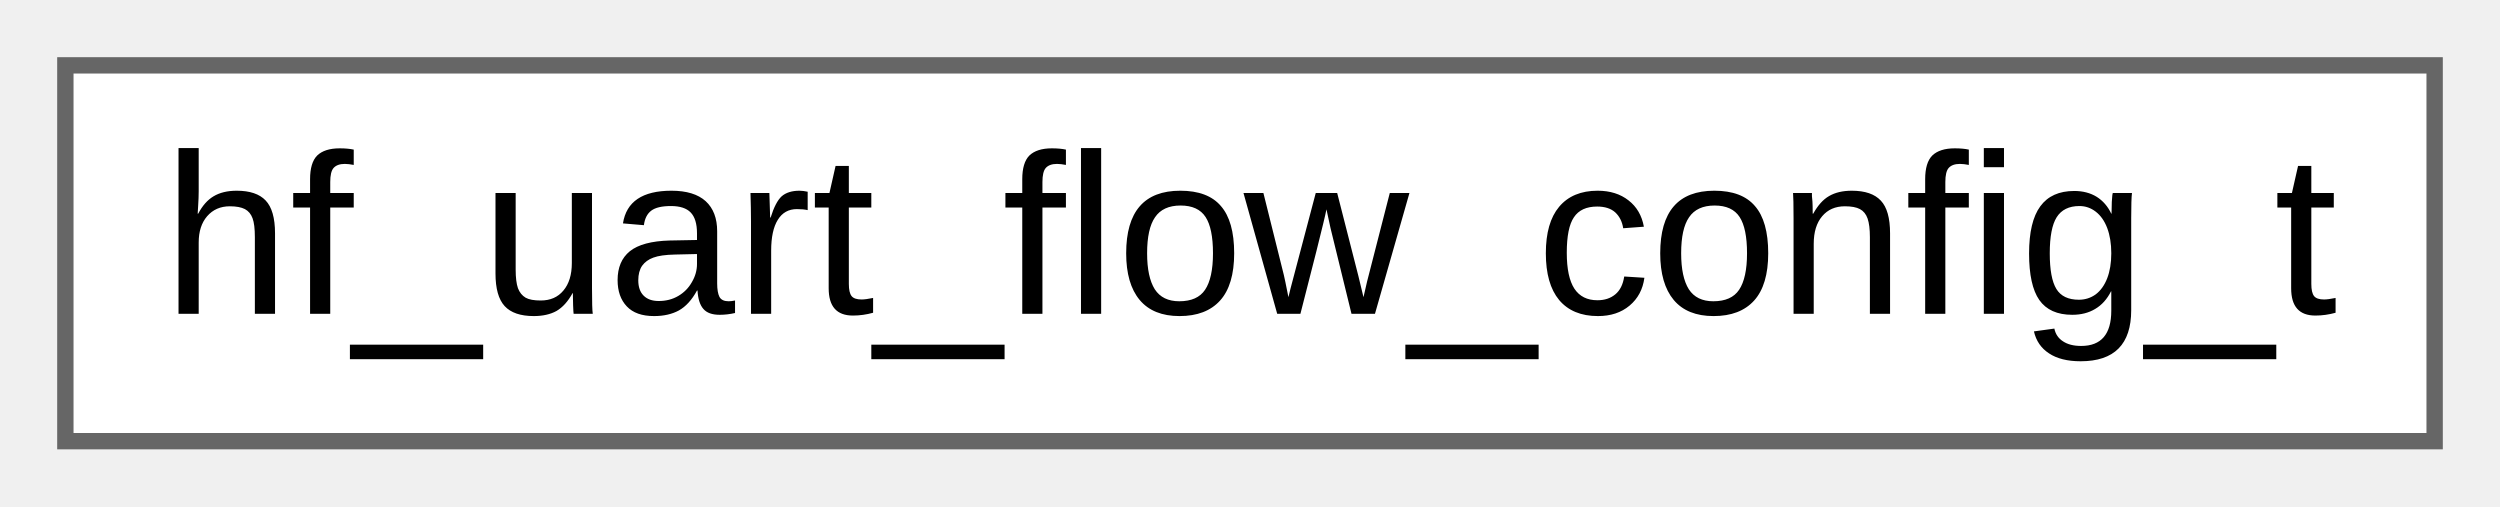
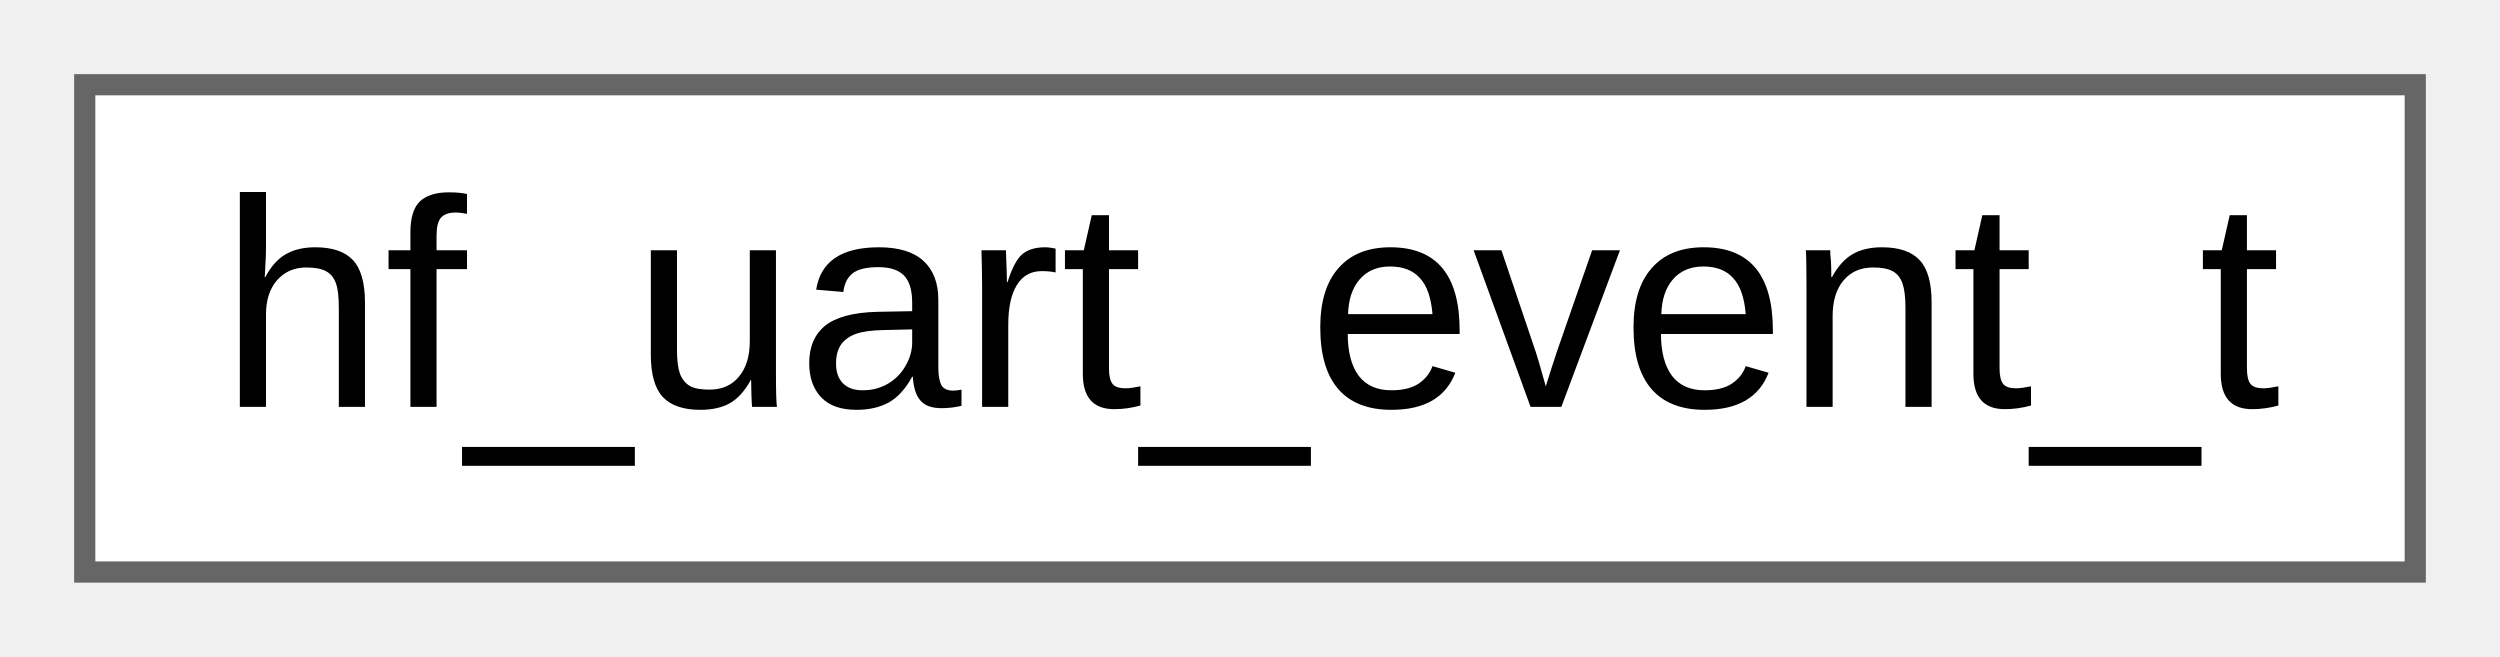
- <svg xmlns="http://www.w3.org/2000/svg" xmlns:xlink="http://www.w3.org/1999/xlink" width="153pt" height="31pt" viewBox="0.00 0.00 153.00 31.00">
+ <svg xmlns="http://www.w3.org/2000/svg" xmlns:xlink="http://www.w3.org/1999/xlink" width="118pt" height="31pt" viewBox="0.00 0.00 118.00 31.00">
  <g id="graph0" class="graph" transform="scale(1 1) rotate(0) translate(4 27)">
    <g id="Node000000" class="node">
      <g id="a_Node000000">
-         <a xlink:href="structhf__uart__flow__config__t.html" target="_top" xlink:title="ESP32 UART flow control configuration.">
-           <polygon fill="white" stroke="#666666" points="145,-23 0,-23 0,0 145,0 145,-23" />
-           <text text-anchor="middle" x="72.5" y="-7.8" font-family="Arial" font-size="14.00">hf_uart_flow_config_t</text>
+         <a xlink:href="structhf__uart__event__t.html" target="_top" xlink:title="HardFOC UART event structure.">
+           <polygon fill="white" stroke="#666666" points="110,-23 0,-23 0,0 110,0 110,-23" />
+           <text text-anchor="middle" x="55" y="-7.8" font-family="Arial" font-size="14.00">hf_uart_event_t</text>
        </a>
      </g>
    </g>
  </g>
</svg>
